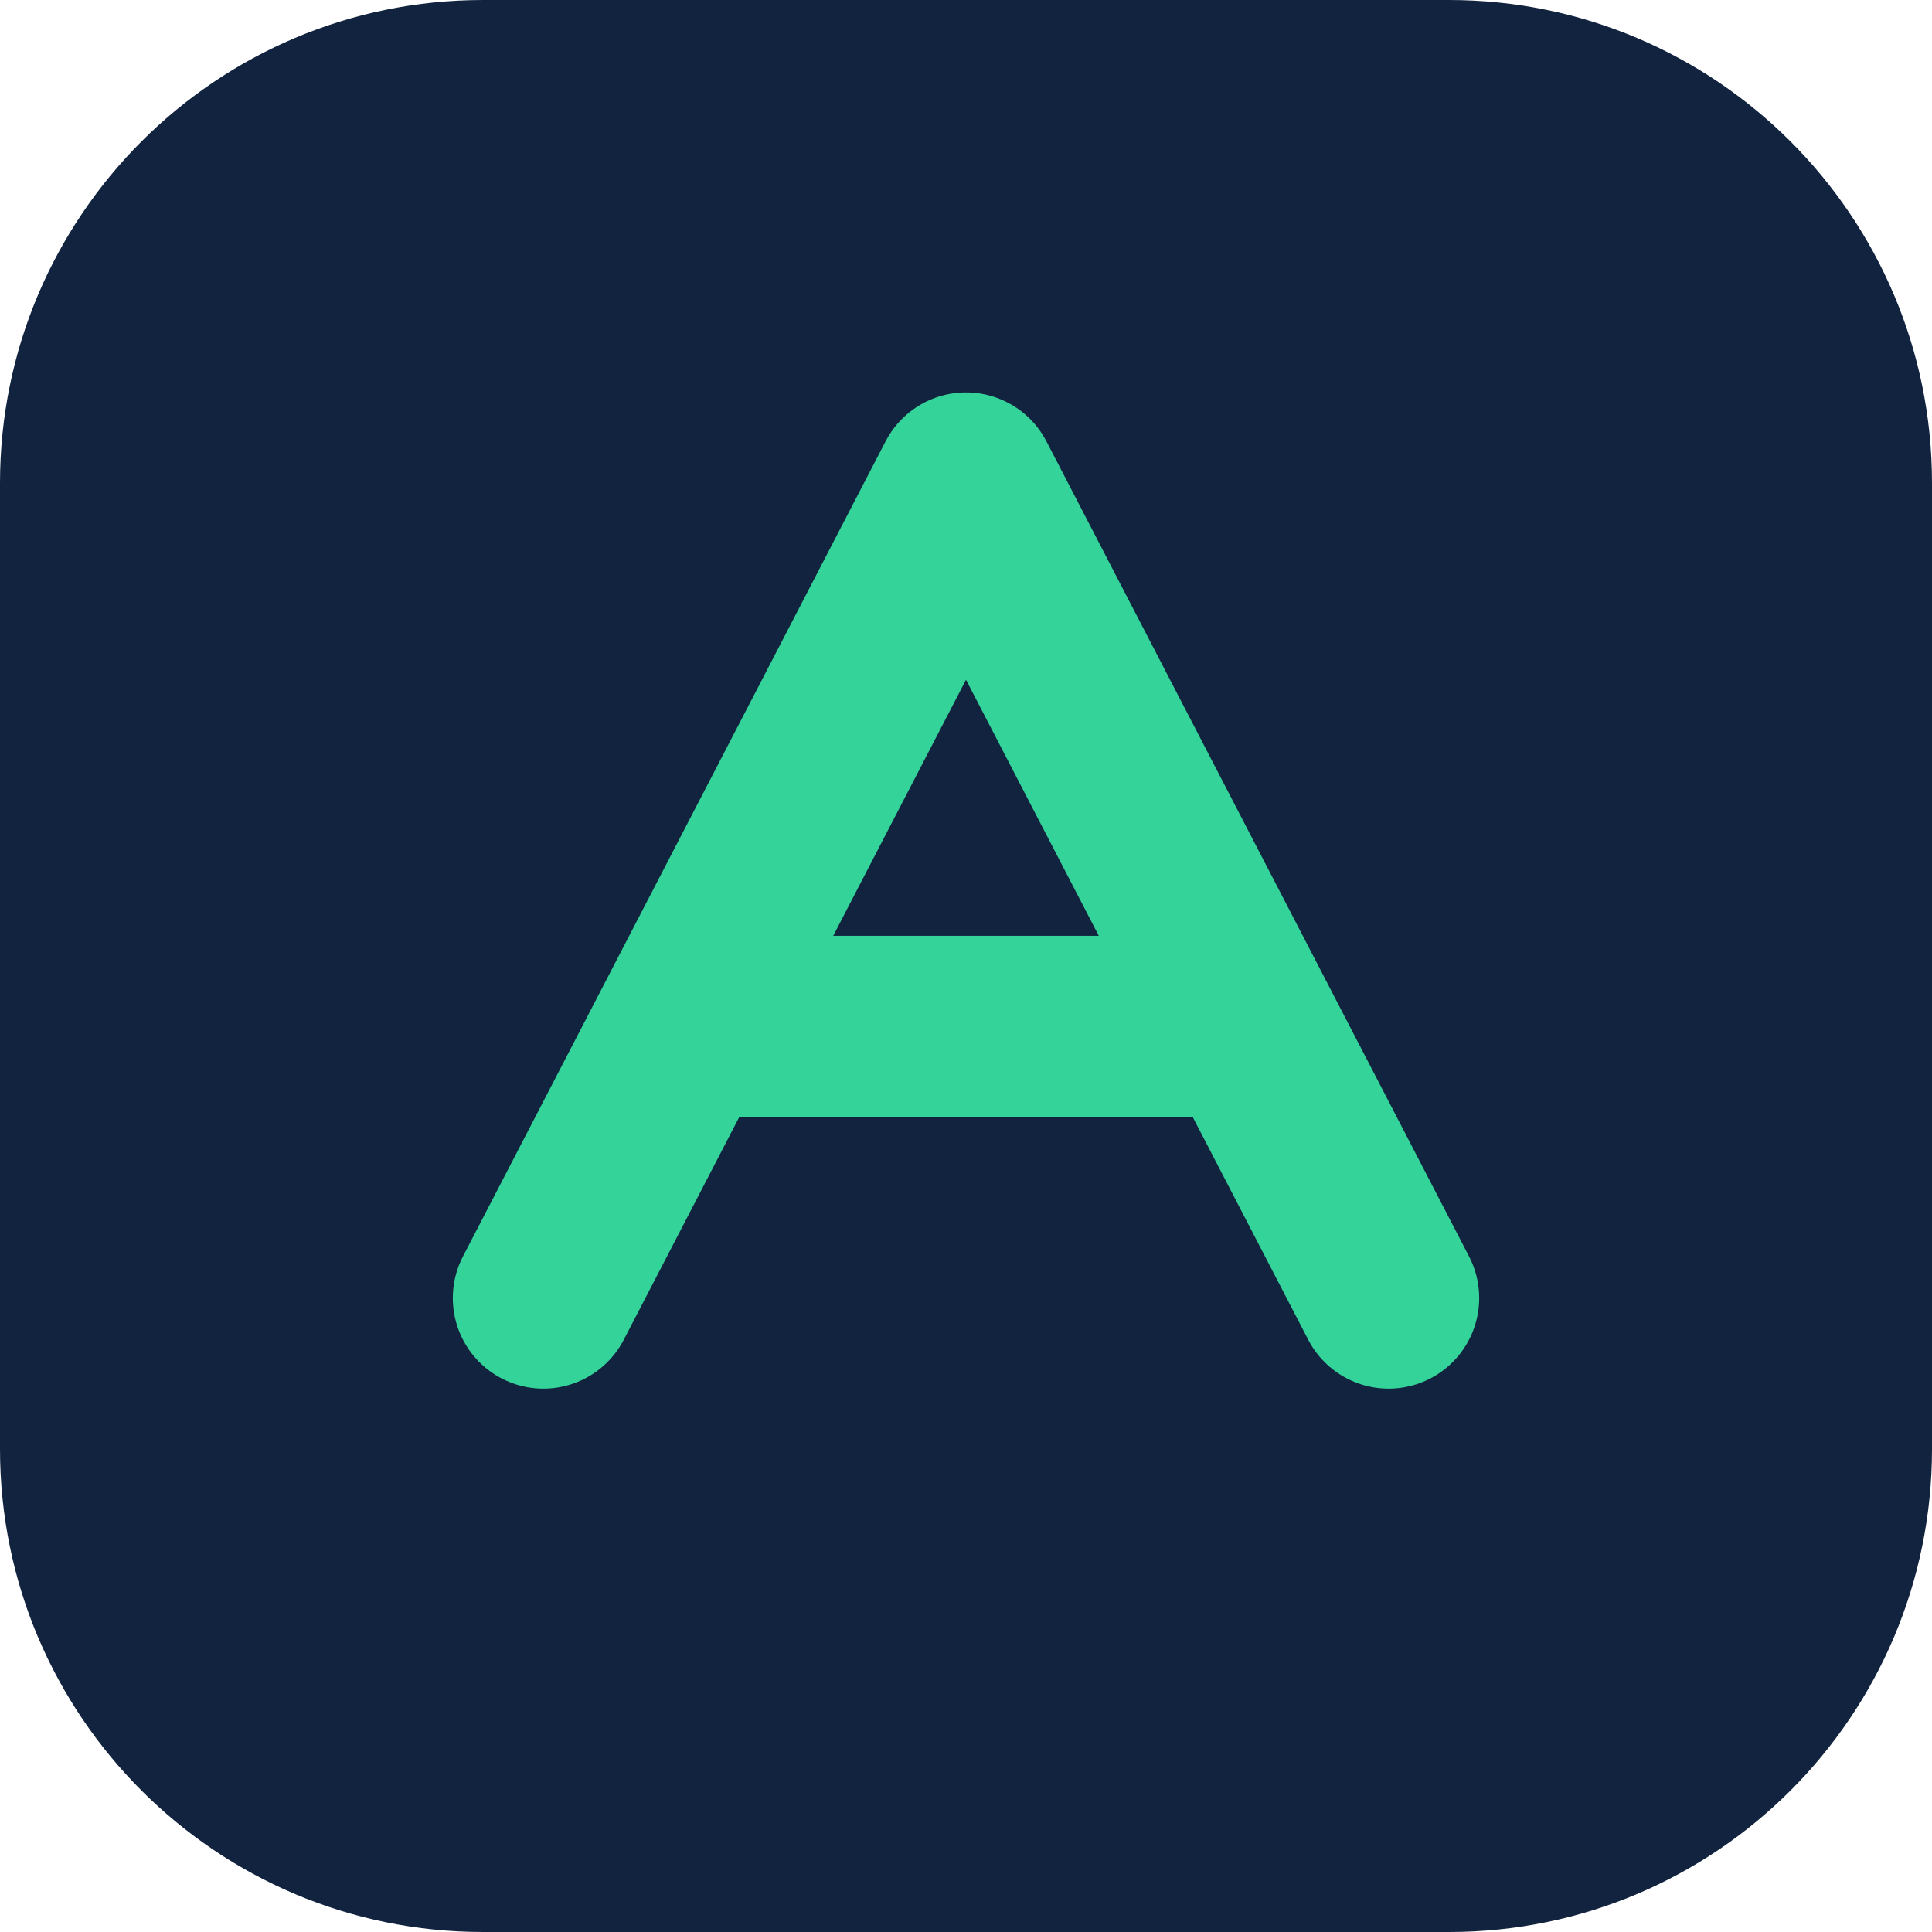
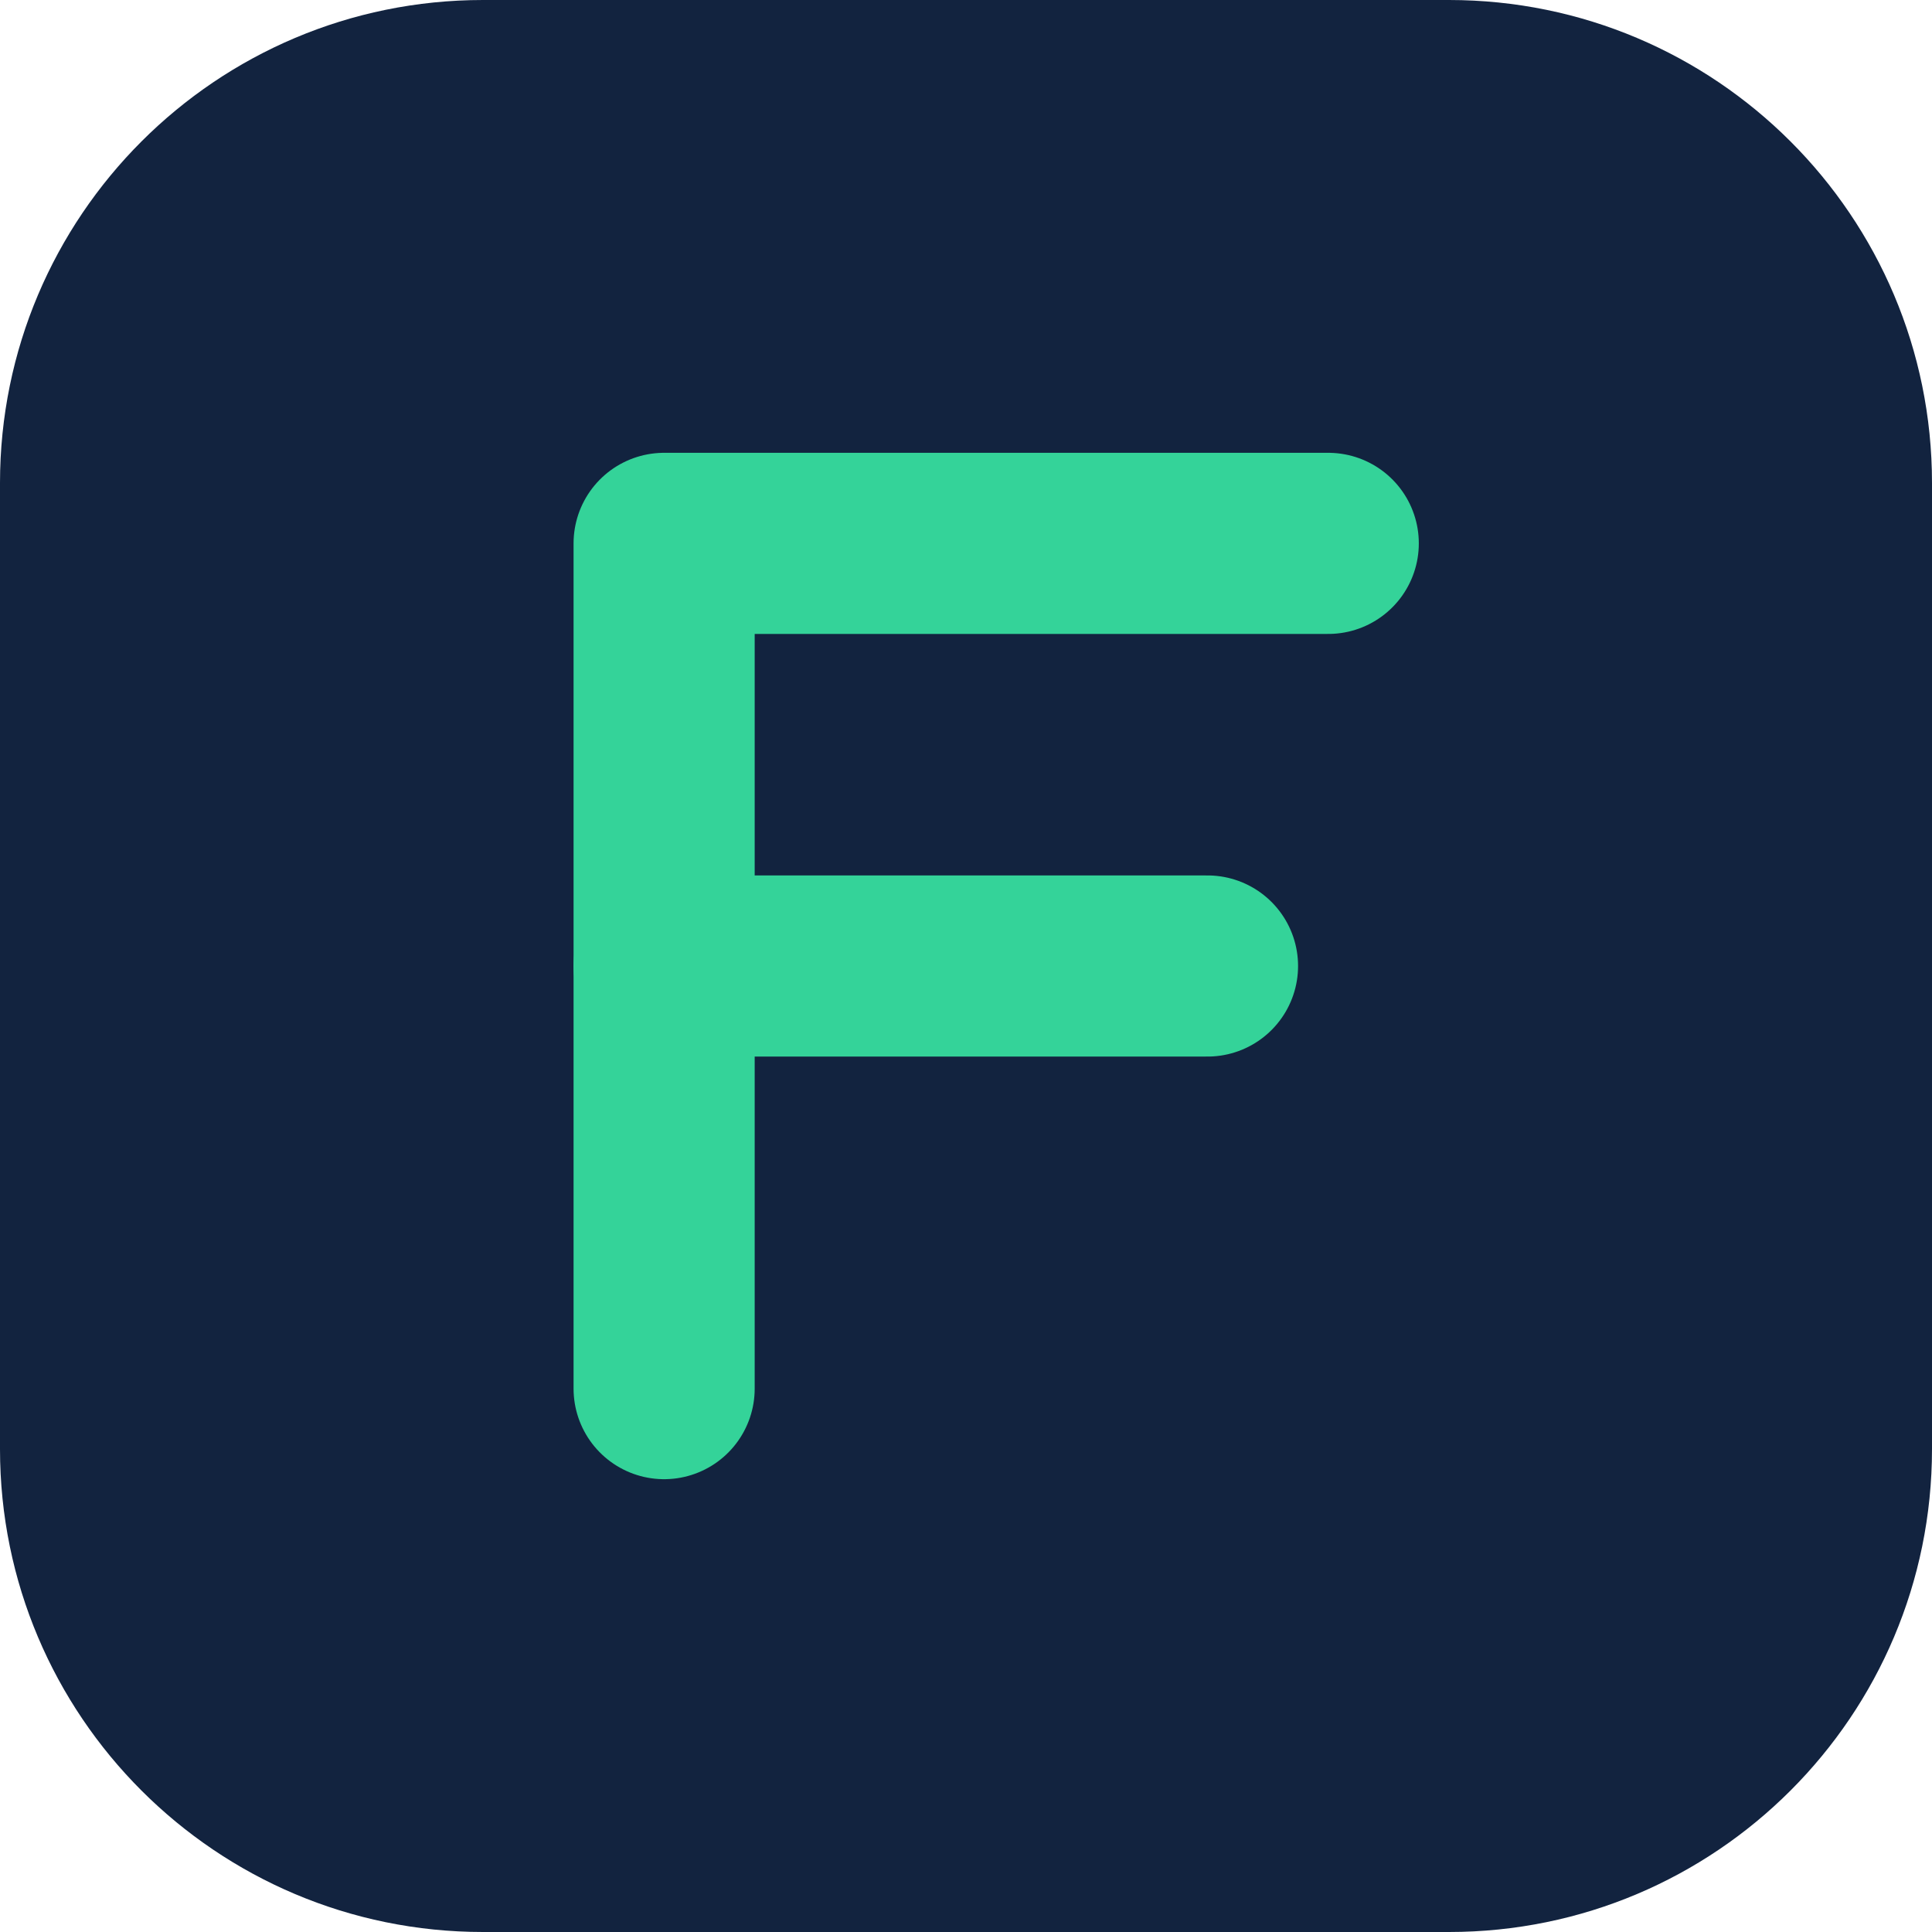
<svg xmlns="http://www.w3.org/2000/svg" viewBox="0 0 32 32">
  <rect width="32" height="32" rx="8" fill="#12233f" />
-   <path d="M9 21.5 16 8l7 13.5" fill="none" stroke="#34d399" stroke-width="3" stroke-linecap="round" stroke-linejoin="round" />
-   <path d="M11.5 17h9" stroke="#34d399" stroke-width="3" stroke-linecap="round" />
+   <path d="M11 23V9h11" fill="none" stroke="#34d399" stroke-width="3" stroke-linecap="round" stroke-linejoin="round" />
+   <path d="M11 16h9" stroke="#34d399" stroke-width="3" stroke-linecap="round" />
</svg>
